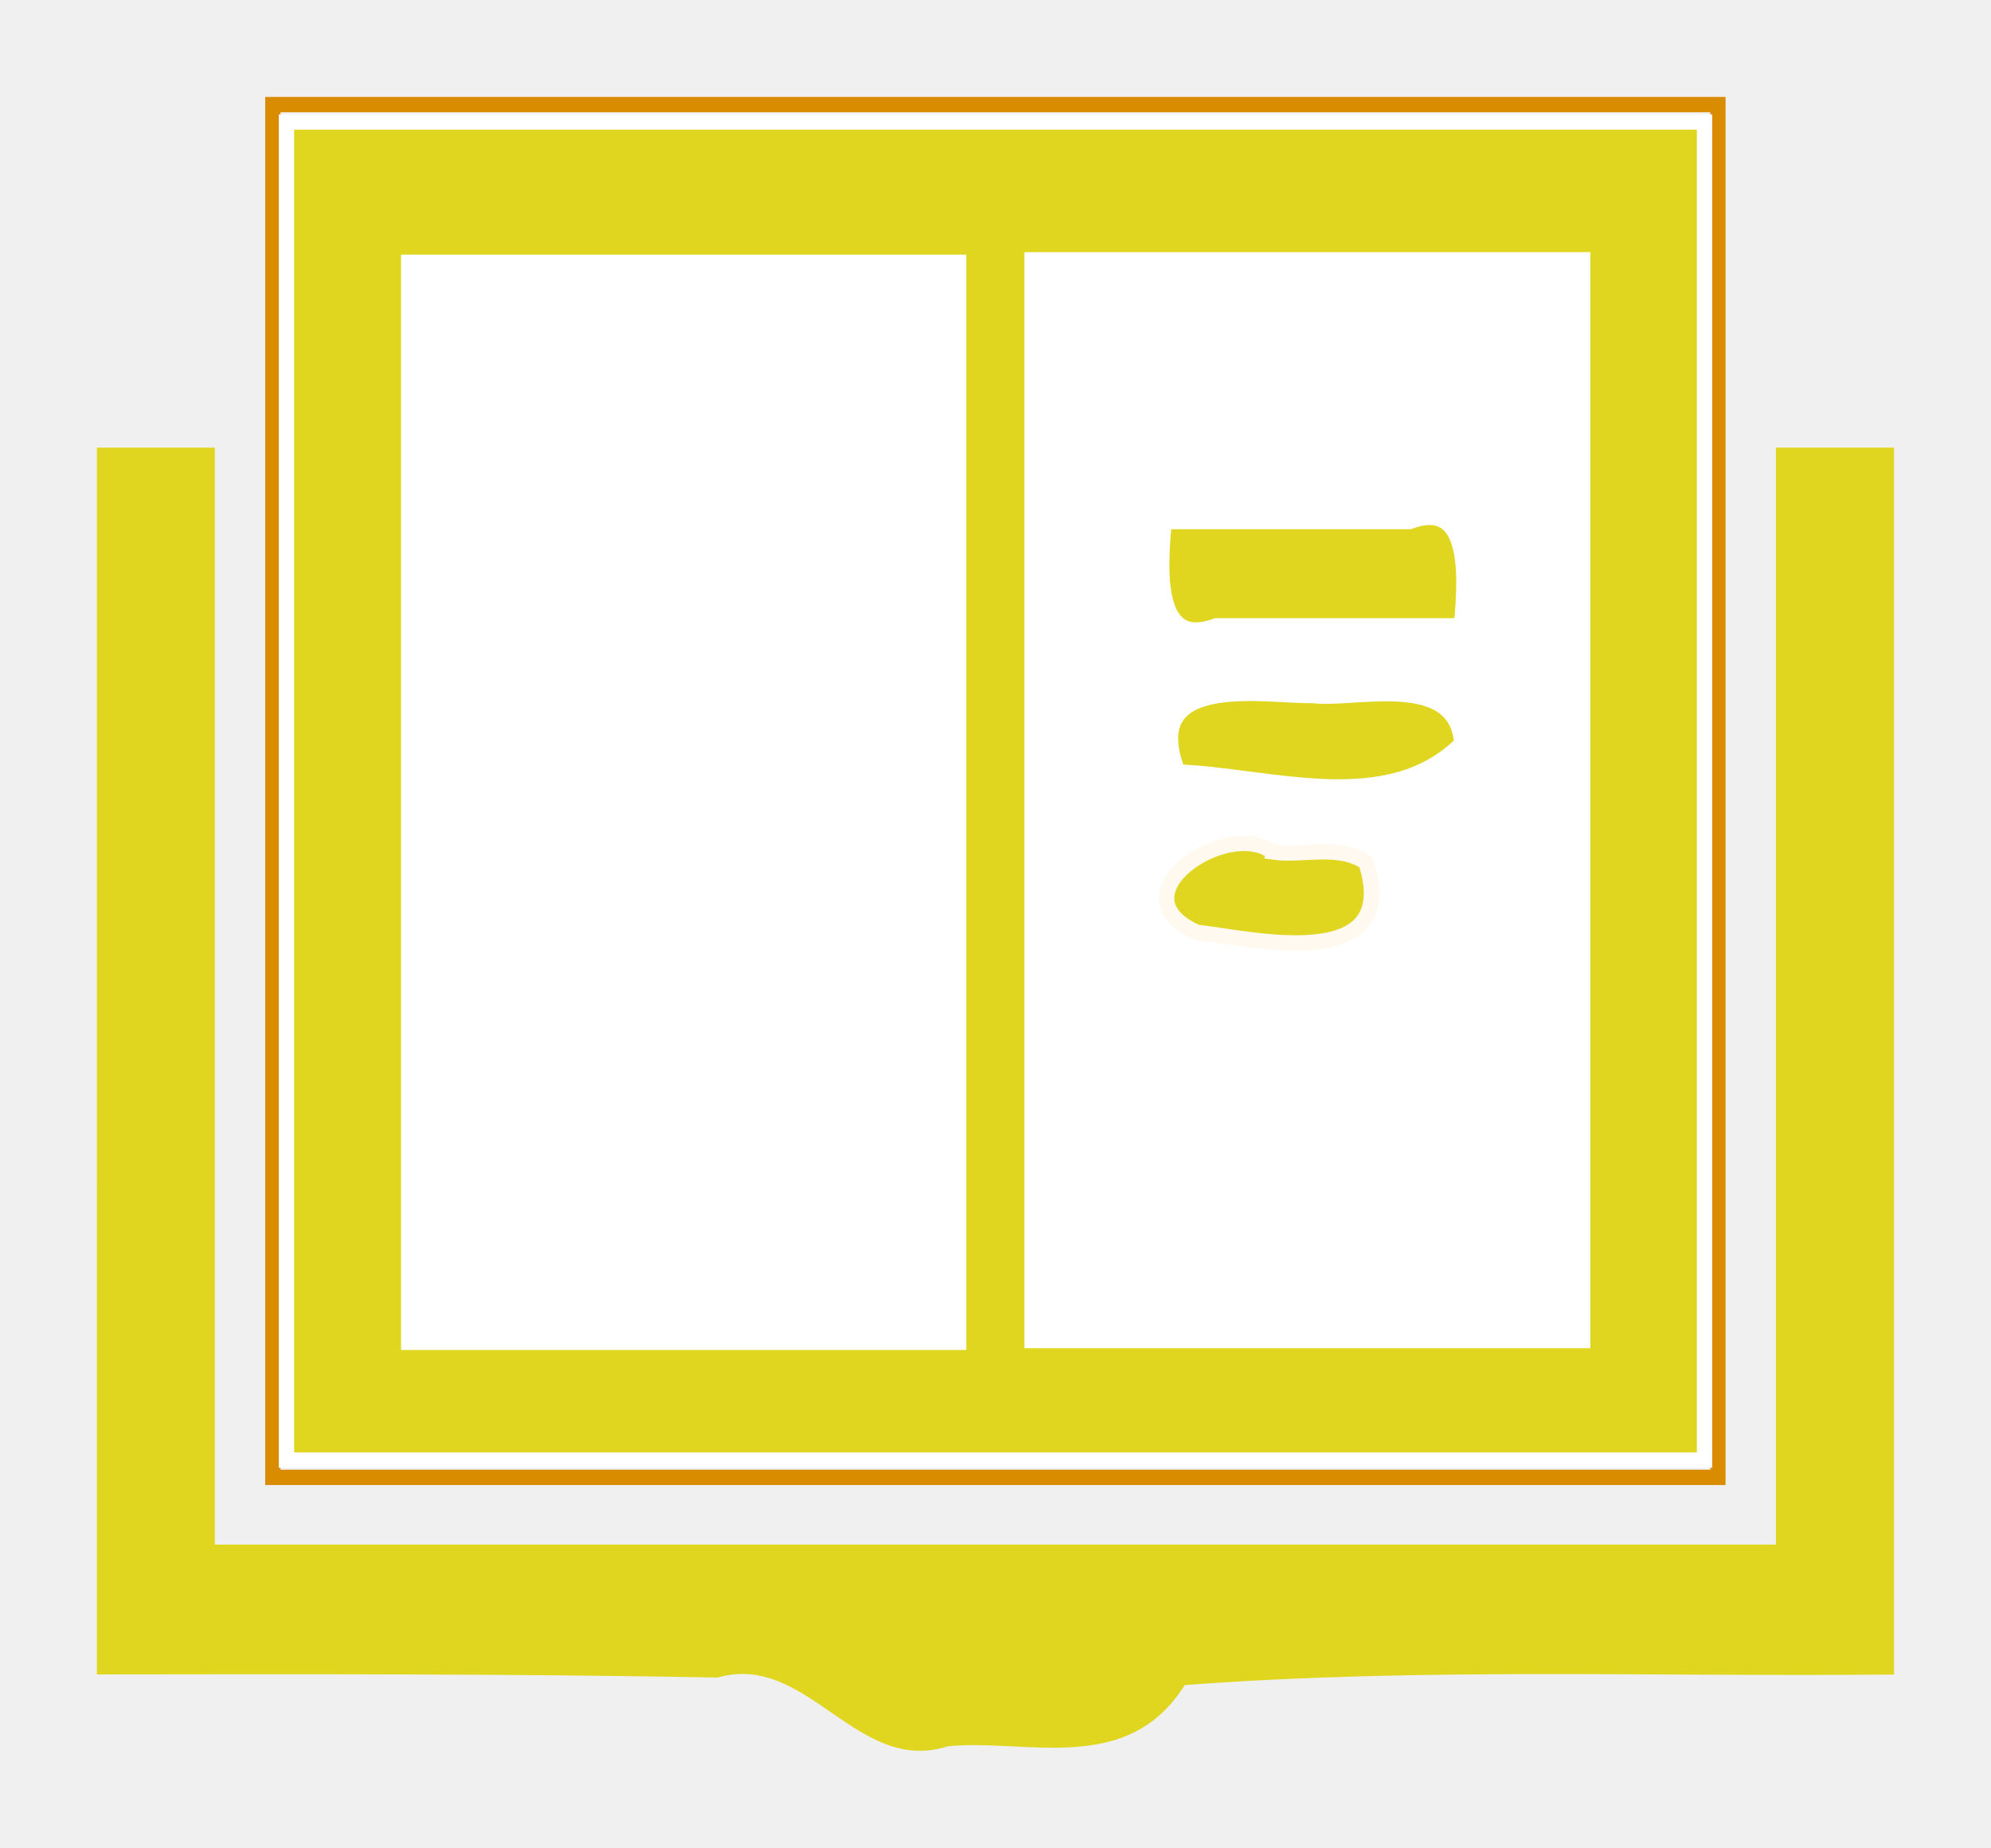
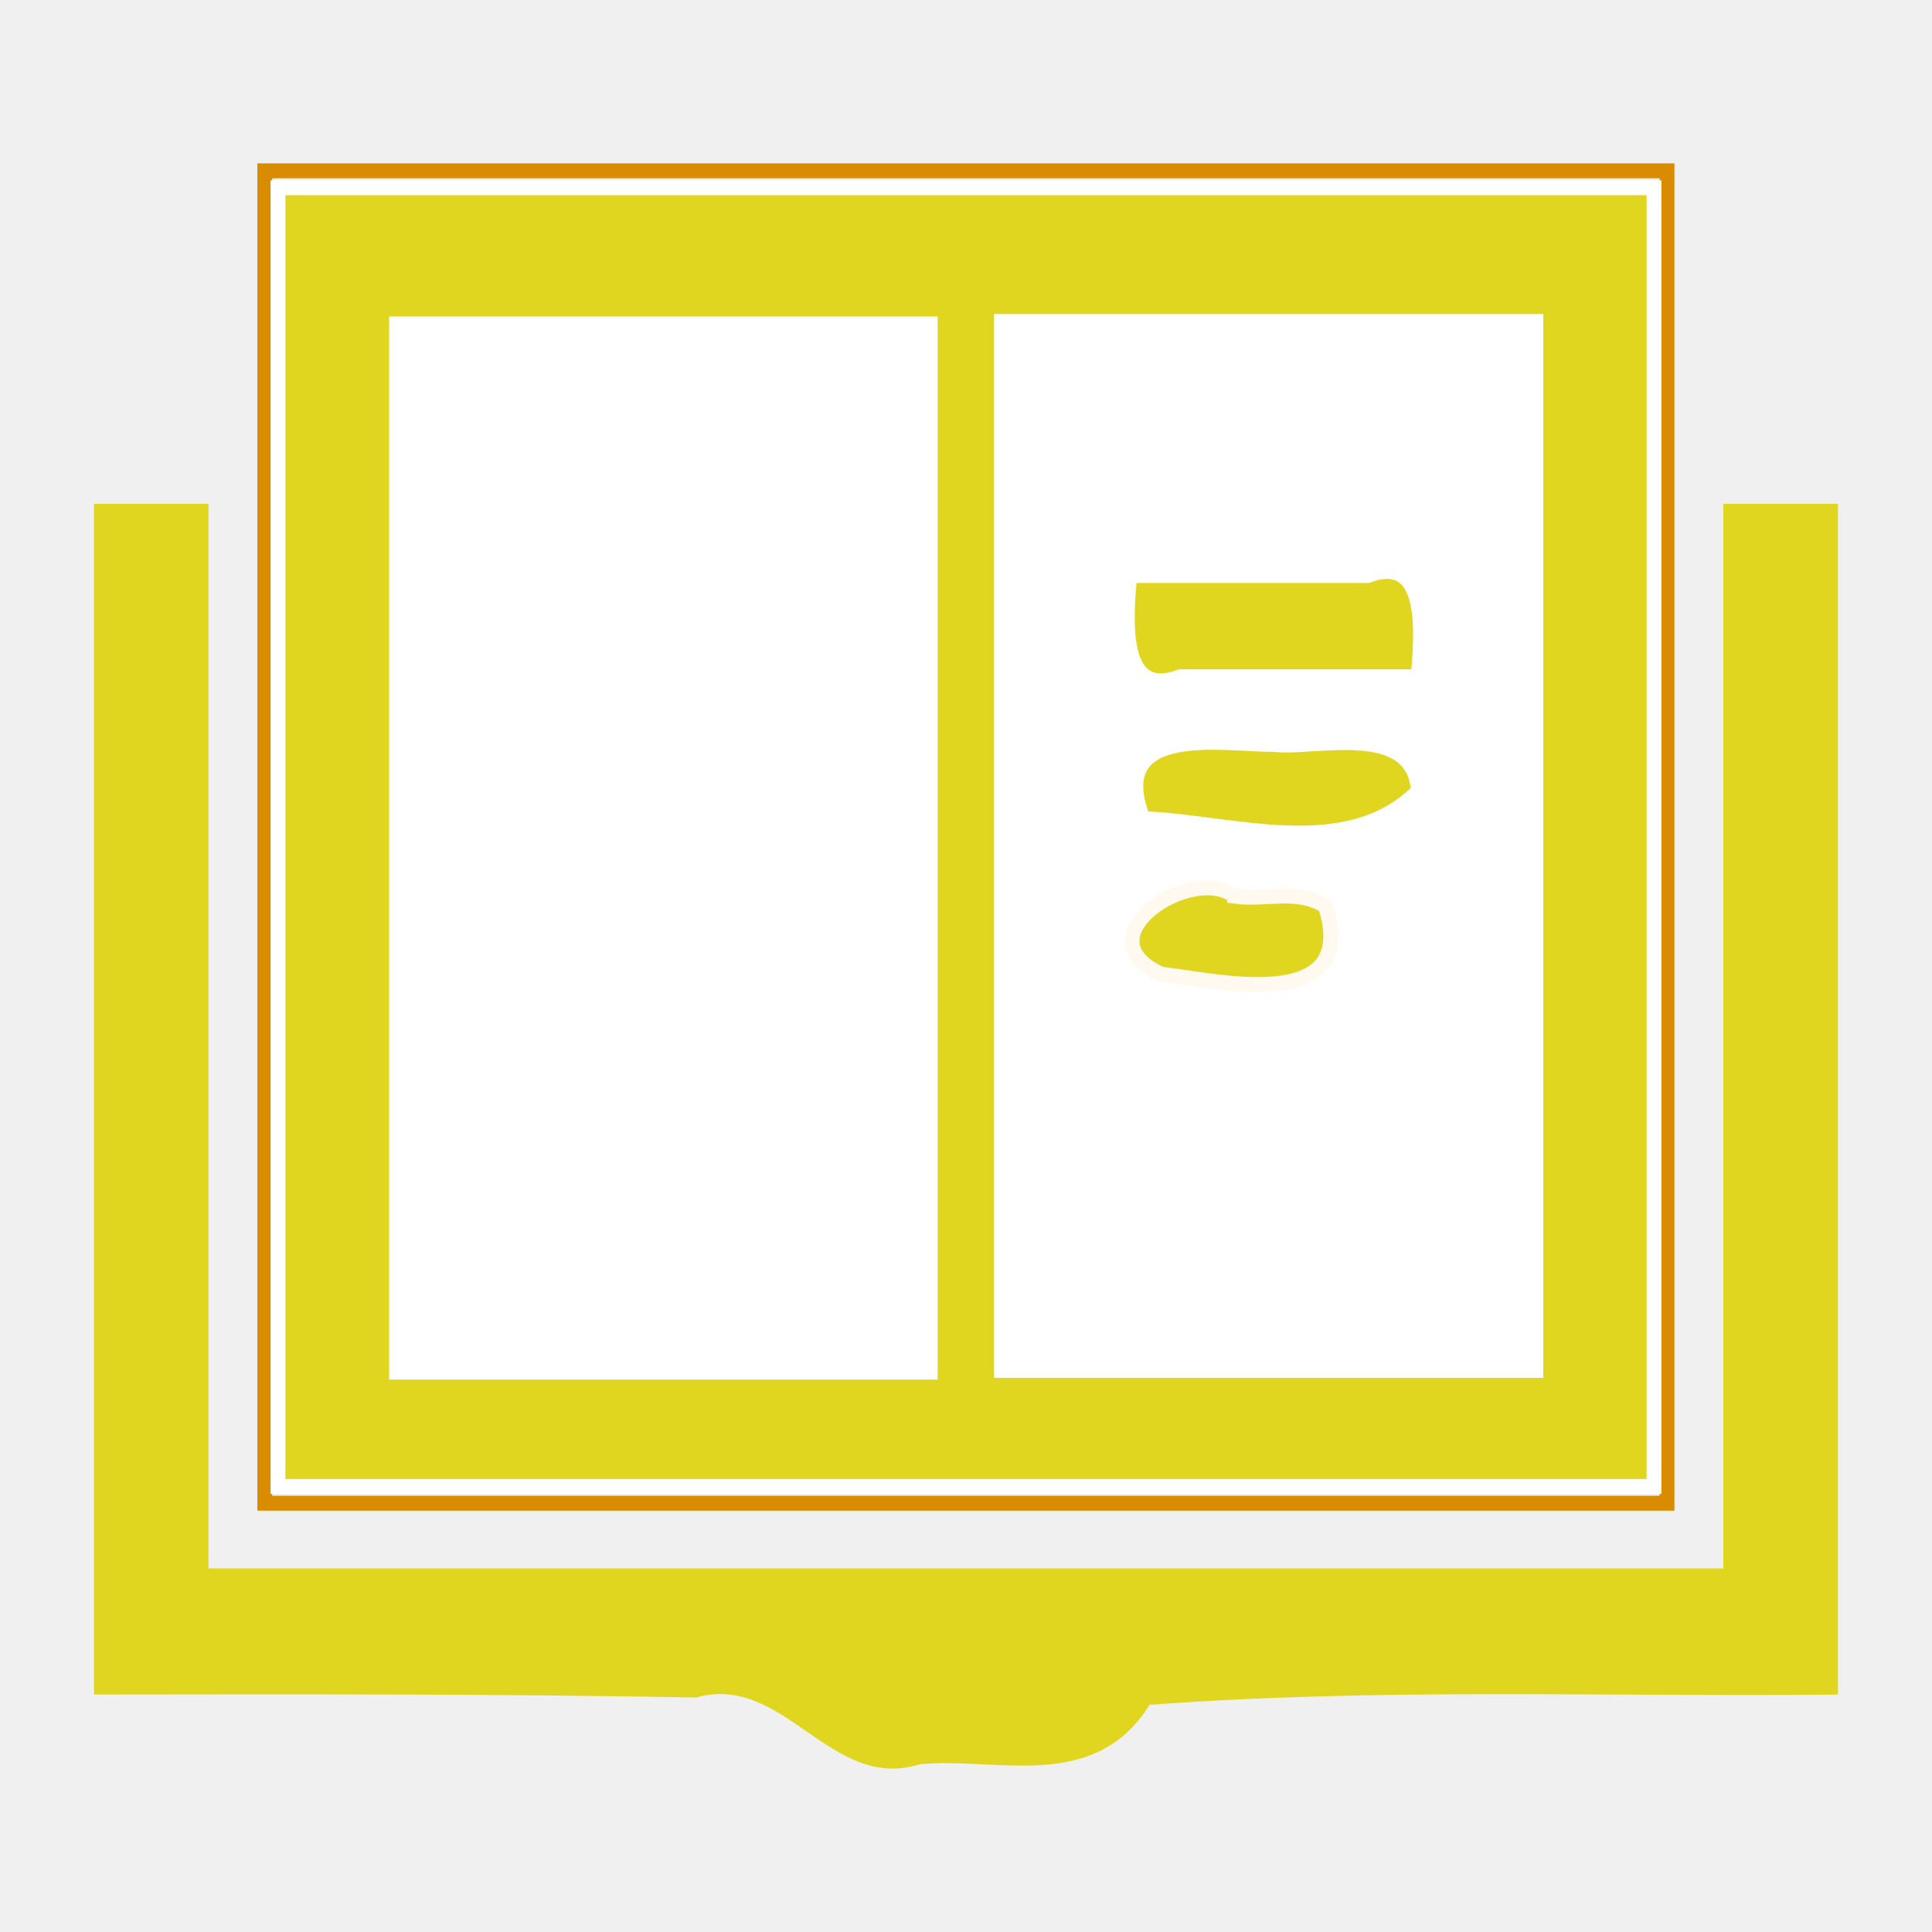
- <svg xmlns="http://www.w3.org/2000/svg" xmlns:ns1="http://www.openswatchbook.org/uri/2009/osb" id="svg3422" version="1.1" viewBox="0 0 20.545 19.071" height="19.071mm" width="20.545mm">
+ <svg xmlns="http://www.w3.org/2000/svg" xmlns:ns1="http://www.openswatchbook.org/uri/2009/osb" id="svg3422" version="1.1" viewBox="0 0 20.545 19.071" height="16px" width="16px">
  <defs id="defs3416">
    <linearGradient ns1:paint="gradient" id="linearGradient6778">
      <stop id="stop6774" offset="0" style="stop-color:#ffff00;stop-opacity:1;" />
      <stop id="stop6776" offset="1" style="stop-color:#ffff00;stop-opacity:0;" />
    </linearGradient>
  </defs>
  <g transform="translate(-90.29313,-149.4376)" id="layer1">
    <g transform="translate(1.000001,-0.9999967)" style="display:inline" id="g5283">
      <path style="color:#000000;font-style:normal;font-variant:normal;font-weight:normal;font-stretch:normal;font-size:medium;line-height:normal;font-family:sans-serif;font-variant-ligatures:normal;font-variant-position:normal;font-variant-caps:normal;font-variant-numeric:normal;font-variant-alternates:normal;font-feature-settings:normal;text-indent:0;text-align:start;text-decoration:none;text-decoration-line:none;text-decoration-style:solid;text-decoration-color:#000000;letter-spacing:normal;word-spacing:normal;text-transform:none;writing-mode:lr-tb;direction:ltr;text-orientation:mixed;dominant-baseline:auto;baseline-shift:baseline;text-anchor:start;white-space:normal;shape-padding:0;clip-rule:nonzero;display:inline;overflow:visible;visibility:visible;opacity:1;isolation:auto;mix-blend-mode:normal;color-interpolation:sRGB;color-interpolation-filters:linearRGB;solid-color:#000000;solid-opacity:1;vector-effect:none;fill:none;fill-opacity:1;fill-rule:nonzero;stroke:#d98c00;stroke-width:0.158;stroke-linecap:butt;stroke-linejoin:miter;stroke-miterlimit:4;stroke-dasharray:none;stroke-dashoffset:0;stroke-opacity:1;color-rendering:auto;image-rendering:auto;shape-rendering:auto;text-rendering:auto;enable-background:accumulate" d="m 92.109,151.517 c 0,4.723 0,9.446 0,14.169 4.97,0 9.941,0 14.911,0 0,-4.723 0,-9.446 0,-14.169 -4.97,0 -9.941,0 -14.911,0 z" id="path2863" />
      <path style="color:#000000;font-style:normal;font-variant:normal;font-weight:normal;font-stretch:normal;font-size:medium;line-height:normal;font-family:sans-serif;font-variant-ligatures:normal;font-variant-position:normal;font-variant-caps:normal;font-variant-numeric:normal;font-variant-alternates:normal;font-feature-settings:normal;text-indent:0;text-align:start;text-decoration:none;text-decoration-line:none;text-decoration-style:solid;text-decoration-color:#000000;letter-spacing:normal;word-spacing:normal;text-transform:none;writing-mode:lr-tb;direction:ltr;text-orientation:mixed;dominant-baseline:auto;baseline-shift:baseline;text-anchor:start;white-space:normal;shape-padding:0;clip-rule:nonzero;display:inline;overflow:visible;visibility:visible;opacity:1;isolation:auto;mix-blend-mode:normal;color-interpolation:sRGB;color-interpolation-filters:linearRGB;solid-color:#000000;solid-opacity:1;vector-effect:none;fill:#e0d61f;fill-opacity:1;fill-rule:nonzero;stroke:#ffffff;stroke-width:0.158;stroke-linecap:butt;stroke-linejoin:miter;stroke-miterlimit:4;stroke-dasharray:none;stroke-dashoffset:0;stroke-opacity:1;color-rendering:auto;image-rendering:auto;shape-rendering:auto;text-rendering:auto;enable-background:accumulate" d="m 92.249,151.697 c 4.878,0 9.755,0 14.633,0 0,4.604 0,9.207 0,13.811 -4.878,0 -9.755,0 -14.633,0 0,-4.604 0,-9.207 0,-13.811 z" id="path2861" />
      <path style="color:#000000;font-style:normal;font-variant:normal;font-weight:normal;font-stretch:normal;font-size:medium;line-height:normal;font-family:sans-serif;font-variant-ligatures:normal;font-variant-position:normal;font-variant-caps:normal;font-variant-numeric:normal;font-variant-alternates:normal;font-feature-settings:normal;text-indent:0;text-align:start;text-decoration:none;text-decoration-line:none;text-decoration-style:solid;text-decoration-color:#000000;letter-spacing:normal;word-spacing:normal;text-transform:none;writing-mode:lr-tb;direction:ltr;text-orientation:mixed;dominant-baseline:auto;baseline-shift:baseline;text-anchor:start;white-space:normal;shape-padding:0;clip-rule:nonzero;display:inline;overflow:visible;visibility:visible;opacity:1;isolation:auto;mix-blend-mode:normal;color-interpolation:sRGB;color-interpolation-filters:linearRGB;solid-color:#000000;solid-opacity:1;vector-effect:none;fill:#ffffff;fill-opacity:1;fill-rule:nonzero;stroke:#ffffff;stroke-width:0.157;stroke-linecap:butt;stroke-linejoin:miter;stroke-miterlimit:4;stroke-dasharray:none;stroke-dashoffset:0;stroke-opacity:1;color-rendering:auto;image-rendering:auto;shape-rendering:auto;text-rendering:auto;enable-background:accumulate" d="m 93.51,153.144 c 0,3.716 0,7.433 0,11.149 1.892,0 3.784,0 5.676,0 0,-3.716 0,-7.433 0,-11.149 -1.892,0 -3.784,0 -5.676,0 z" id="path2857" />
      <path style="color:#000000;font-style:normal;font-variant:normal;font-weight:normal;font-stretch:normal;font-size:medium;line-height:normal;font-family:sans-serif;font-variant-ligatures:normal;font-variant-position:normal;font-variant-caps:normal;font-variant-numeric:normal;font-variant-alternates:normal;font-feature-settings:normal;text-indent:0;text-align:start;text-decoration:none;text-decoration-line:none;text-decoration-style:solid;text-decoration-color:#000000;letter-spacing:normal;word-spacing:normal;text-transform:none;writing-mode:lr-tb;direction:ltr;text-orientation:mixed;dominant-baseline:auto;baseline-shift:baseline;text-anchor:start;white-space:normal;shape-padding:0;clip-rule:nonzero;display:inline;overflow:visible;visibility:visible;opacity:1;isolation:auto;mix-blend-mode:normal;color-interpolation:sRGB;color-interpolation-filters:linearRGB;solid-color:#000000;solid-opacity:1;vector-effect:none;fill:#e0d61f;fill-opacity:1;fill-rule:nonzero;stroke:none;stroke-width:0.142;stroke-linecap:butt;stroke-linejoin:miter;stroke-miterlimit:4;stroke-dasharray:none;stroke-dashoffset:0;stroke-opacity:1;color-rendering:auto;image-rendering:auto;shape-rendering:auto;text-rendering:auto;enable-background:accumulate" d="m 90.293,155.058 c 0.406,0 0.812,0 1.217,0 0,3.774 0,7.548 0,11.322 5.37,0 10.739,0 16.109,0 0,-3.774 0,-7.548 0,-11.322 0.406,0 0.812,0 1.219,0 0,4.221 0,8.442 0,12.663 -2.44,0.026 -4.882,-0.074 -7.32,0.109 -0.592,0.945 -1.634,0.55 -2.446,0.632 -0.943,0.3 -1.441,-0.975 -2.374,-0.71 -2.134,-0.039 -4.27,-0.035 -6.405,-0.032 -3.2e-5,-4.221 2.3e-5,-8.442 1.67e-4,-12.663 z" id="path2853" />
      <path style="color:#000000;font-style:normal;font-variant:normal;font-weight:normal;font-stretch:normal;font-size:medium;line-height:normal;font-family:sans-serif;font-variant-ligatures:normal;font-variant-position:normal;font-variant-caps:normal;font-variant-numeric:normal;font-variant-alternates:normal;font-feature-settings:normal;text-indent:0;text-align:start;text-decoration:none;text-decoration-line:none;text-decoration-style:solid;text-decoration-color:#000000;letter-spacing:normal;word-spacing:normal;text-transform:none;writing-mode:lr-tb;direction:ltr;text-orientation:mixed;dominant-baseline:auto;baseline-shift:baseline;text-anchor:start;white-space:normal;shape-padding:0;clip-rule:nonzero;display:inline;overflow:visible;visibility:visible;opacity:1;isolation:auto;mix-blend-mode:normal;color-interpolation:sRGB;color-interpolation-filters:linearRGB;solid-color:#000000;solid-opacity:1;vector-effect:none;fill:#ffffff;fill-opacity:1;fill-rule:nonzero;stroke:#ffffff;stroke-width:0.164;stroke-linecap:butt;stroke-linejoin:miter;stroke-miterlimit:4;stroke-dasharray:none;stroke-dashoffset:0;stroke-opacity:1;color-rendering:auto;image-rendering:auto;shape-rendering:auto;text-rendering:auto;enable-background:accumulate" d="m 99.946,153.122 c 1.892,0 3.784,0 5.676,0 0,3.716 0,7.433 0,11.149 -1.892,0 -3.784,0 -5.676,0 0,-3.716 0,-7.433 0,-11.149 z" id="path2849" />
      <path style="color:#000000;font-style:normal;font-variant:normal;font-weight:normal;font-stretch:normal;font-size:medium;line-height:normal;font-family:sans-serif;font-variant-ligatures:normal;font-variant-position:normal;font-variant-caps:normal;font-variant-numeric:normal;font-variant-alternates:normal;font-feature-settings:normal;text-indent:0;text-align:start;text-decoration:none;text-decoration-line:none;text-decoration-style:solid;text-decoration-color:#000000;letter-spacing:normal;word-spacing:normal;text-transform:none;writing-mode:lr-tb;direction:ltr;text-orientation:mixed;dominant-baseline:auto;baseline-shift:baseline;text-anchor:start;white-space:normal;shape-padding:0;clip-rule:nonzero;display:inline;overflow:visible;visibility:visible;opacity:1;isolation:auto;mix-blend-mode:normal;color-interpolation:sRGB;color-interpolation-filters:linearRGB;solid-color:#000000;solid-opacity:1;vector-effect:none;fill:#e0d61f;fill-opacity:1;fill-rule:nonzero;stroke:#ffffff;stroke-width:0.158;stroke-linecap:butt;stroke-linejoin:miter;stroke-miterlimit:4;stroke-dasharray:none;stroke-dashoffset:0;stroke-opacity:1;color-rendering:auto;image-rendering:auto;shape-rendering:auto;text-rendering:auto;enable-background:accumulate" d="m 101.307,155.821 c -0.06,0.603 -0.064,1.302 0.536,1.076 0.843,0 1.686,0 2.53,0 0.06,-0.603 0.064,-1.302 -0.536,-1.076 -0.843,0 -1.686,0 -2.53,0 z" id="path2843" />
      <path style="color:#000000;font-style:normal;font-variant:normal;font-weight:normal;font-stretch:normal;font-size:medium;line-height:normal;font-family:sans-serif;font-variant-ligatures:normal;font-variant-position:normal;font-variant-caps:normal;font-variant-numeric:normal;font-variant-alternates:normal;font-feature-settings:normal;text-indent:0;text-align:start;text-decoration:none;text-decoration-line:none;text-decoration-style:solid;text-decoration-color:#000000;letter-spacing:normal;word-spacing:normal;text-transform:none;writing-mode:lr-tb;direction:ltr;text-orientation:mixed;dominant-baseline:auto;baseline-shift:baseline;text-anchor:start;white-space:normal;shape-padding:0;clip-rule:nonzero;display:inline;overflow:visible;visibility:visible;opacity:1;isolation:auto;mix-blend-mode:normal;color-interpolation:sRGB;color-interpolation-filters:linearRGB;solid-color:#000000;solid-opacity:1;vector-effect:none;fill:#e0d61f;fill-opacity:1;fill-rule:nonzero;stroke:#ffffff;stroke-width:0.158;stroke-linecap:butt;stroke-linejoin:miter;stroke-miterlimit:4;stroke-dasharray:none;stroke-dashoffset:0;stroke-opacity:1;color-rendering:auto;image-rendering:auto;shape-rendering:auto;text-rendering:auto;enable-background:accumulate" d="m 102.84,157.616 c -0.457,0.014 -1.802,-0.257 -1.392,0.79 0.941,0.033 2.166,0.469 2.929,-0.295 -0.052,-0.749 -1.098,-0.442 -1.537,-0.494 z" id="path2839" />
      <path style="color:#000000;font-style:normal;font-variant:normal;font-weight:normal;font-stretch:normal;font-size:medium;line-height:normal;font-family:sans-serif;font-variant-ligatures:normal;font-variant-position:normal;font-variant-caps:normal;font-variant-numeric:normal;font-variant-alternates:normal;font-feature-settings:normal;text-indent:0;text-align:start;text-decoration:none;text-decoration-line:none;text-decoration-style:solid;text-decoration-color:#000000;letter-spacing:normal;word-spacing:normal;text-transform:none;writing-mode:lr-tb;direction:ltr;text-orientation:mixed;dominant-baseline:auto;baseline-shift:baseline;text-anchor:start;white-space:normal;shape-padding:0;clip-rule:nonzero;display:inline;overflow:visible;visibility:visible;opacity:1;isolation:auto;mix-blend-mode:normal;color-interpolation:sRGB;color-interpolation-filters:linearRGB;solid-color:#000000;solid-opacity:1;vector-effect:none;fill:#e0d61f;fill-opacity:1;fill-rule:nonzero;stroke:#fff9ef;stroke-width:0.158;stroke-linecap:butt;stroke-linejoin:miter;stroke-miterlimit:4;stroke-dasharray:none;stroke-dashoffset:0;stroke-opacity:1;color-rendering:auto;image-rendering:auto;shape-rendering:auto;text-rendering:auto;enable-background:accumulate" d="m 102.422,159.23 c -0.457,-0.35 -1.653,0.439 -0.779,0.83 0.542,0.058 2.122,0.453 1.744,-0.724 -0.302,-0.19 -0.645,-0.058 -0.965,-0.105 z" id="path2835" />
    </g>
  </g>
</svg>
